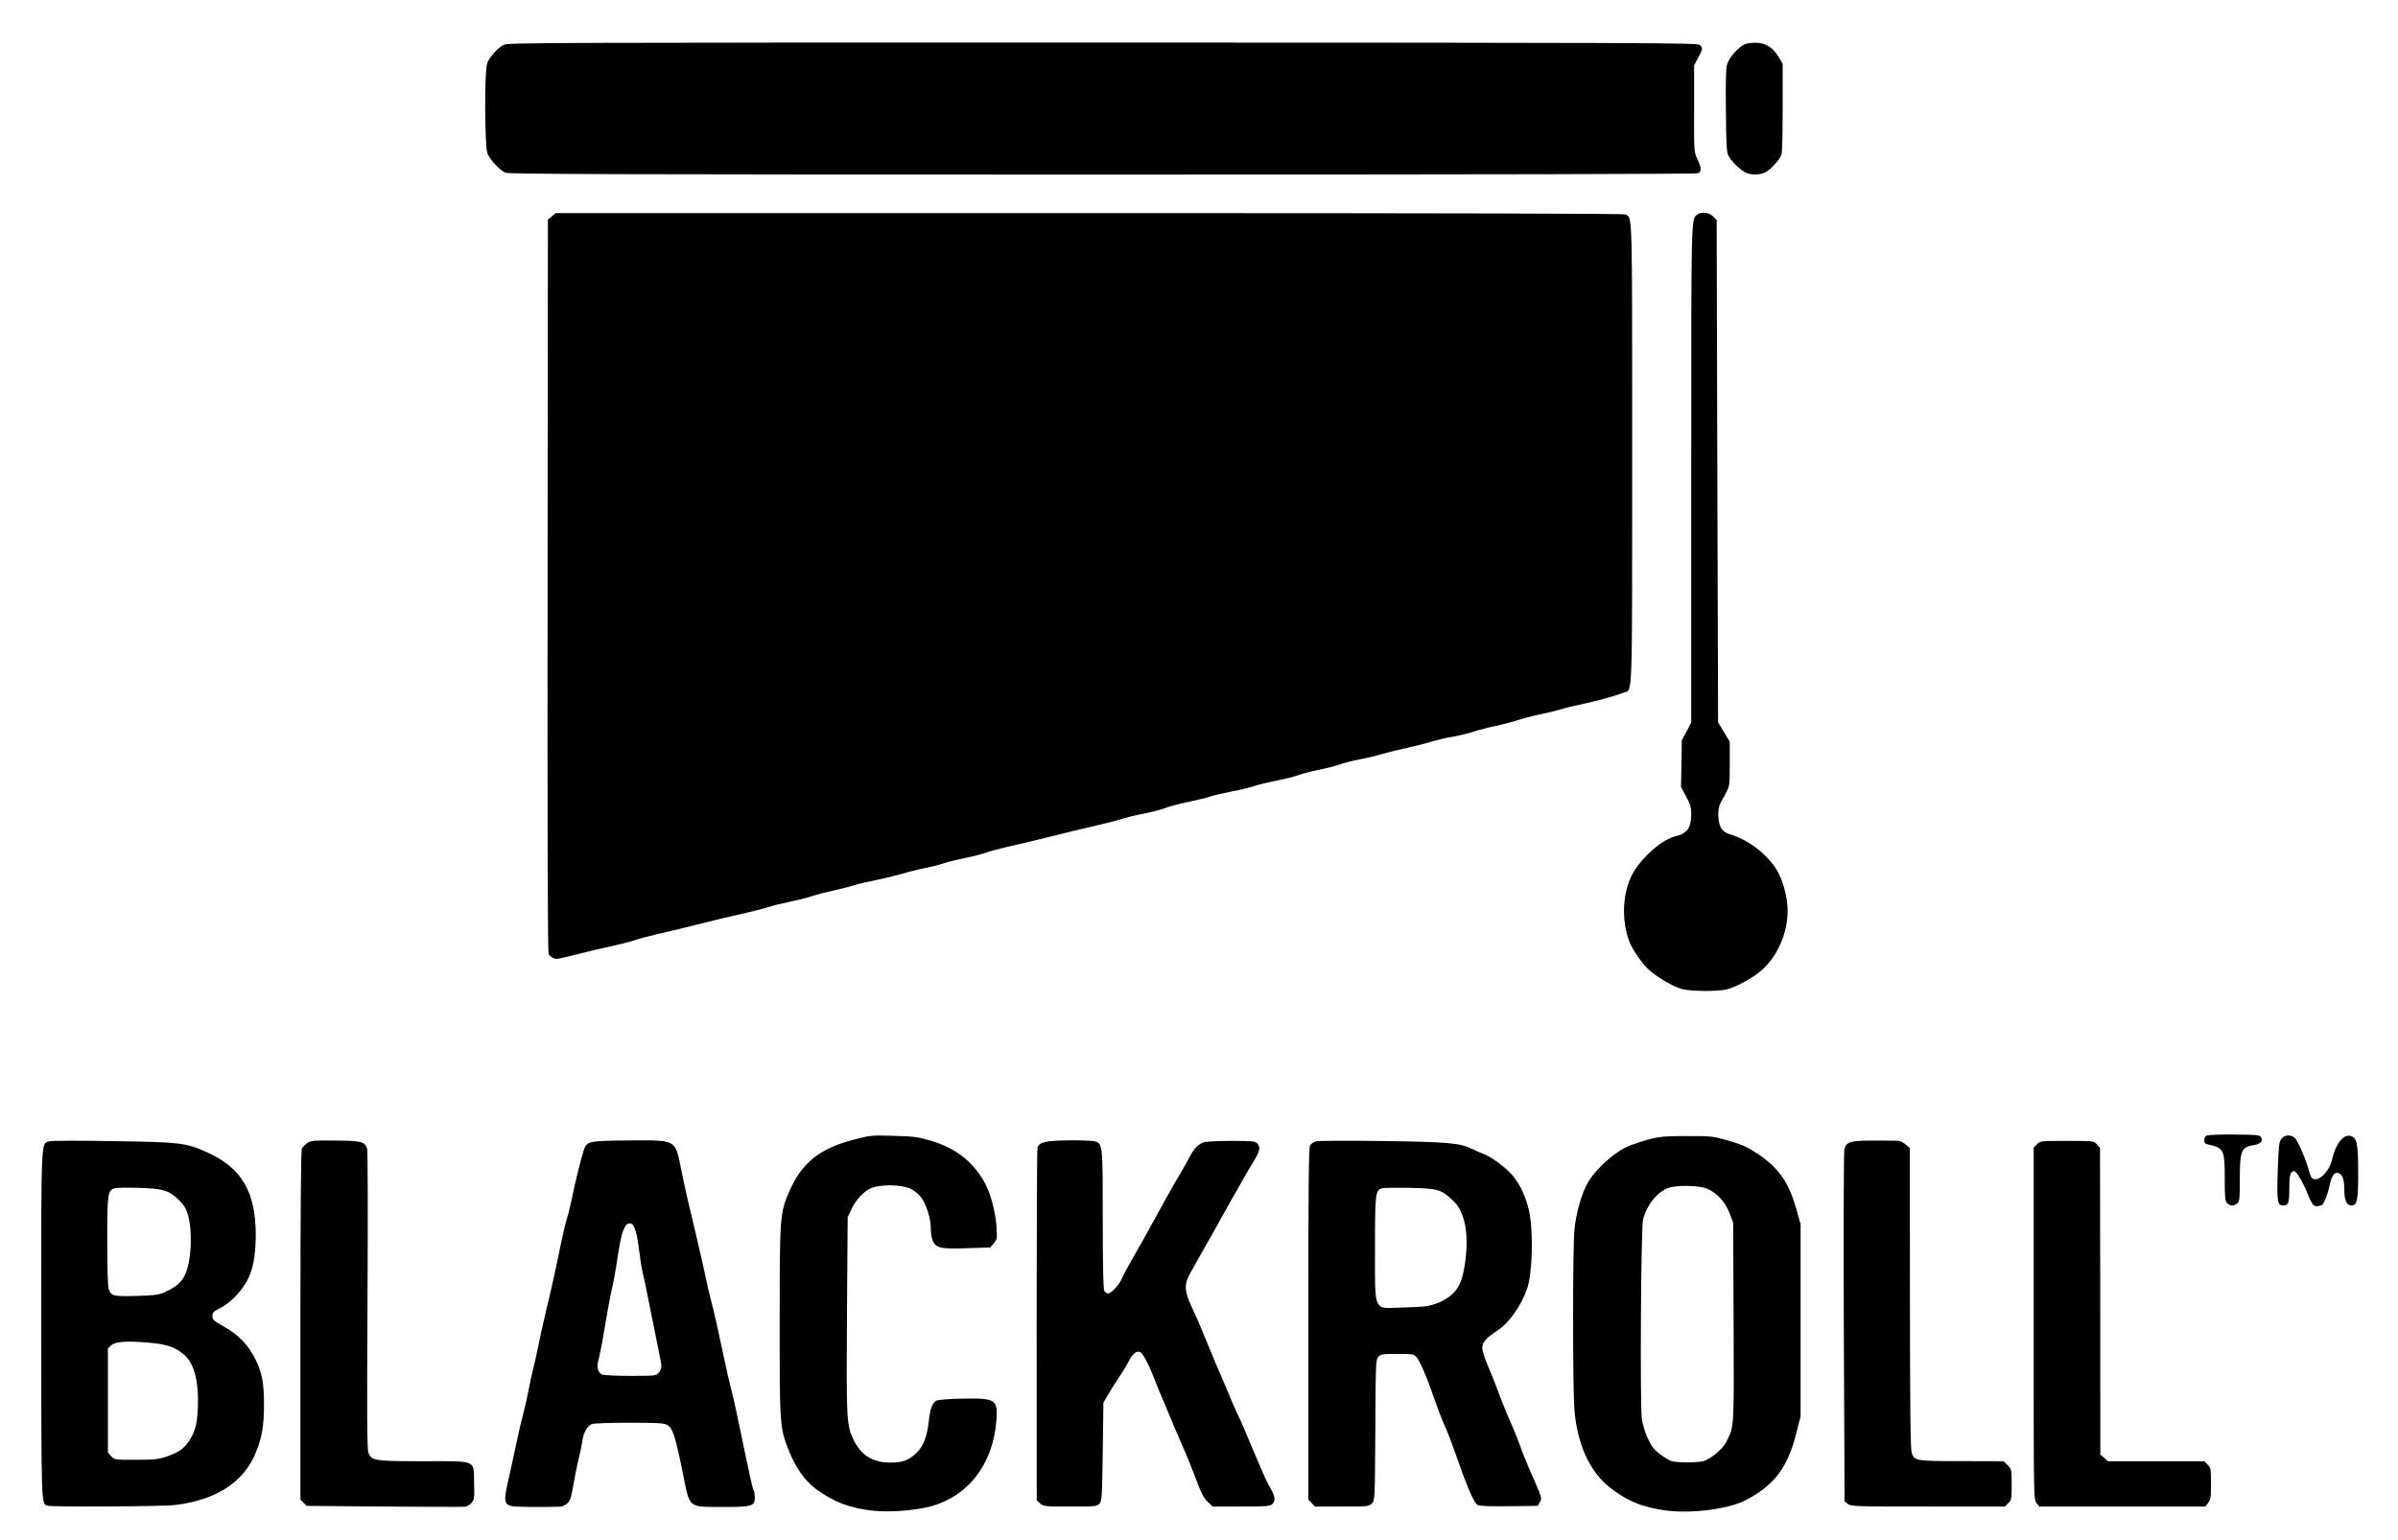
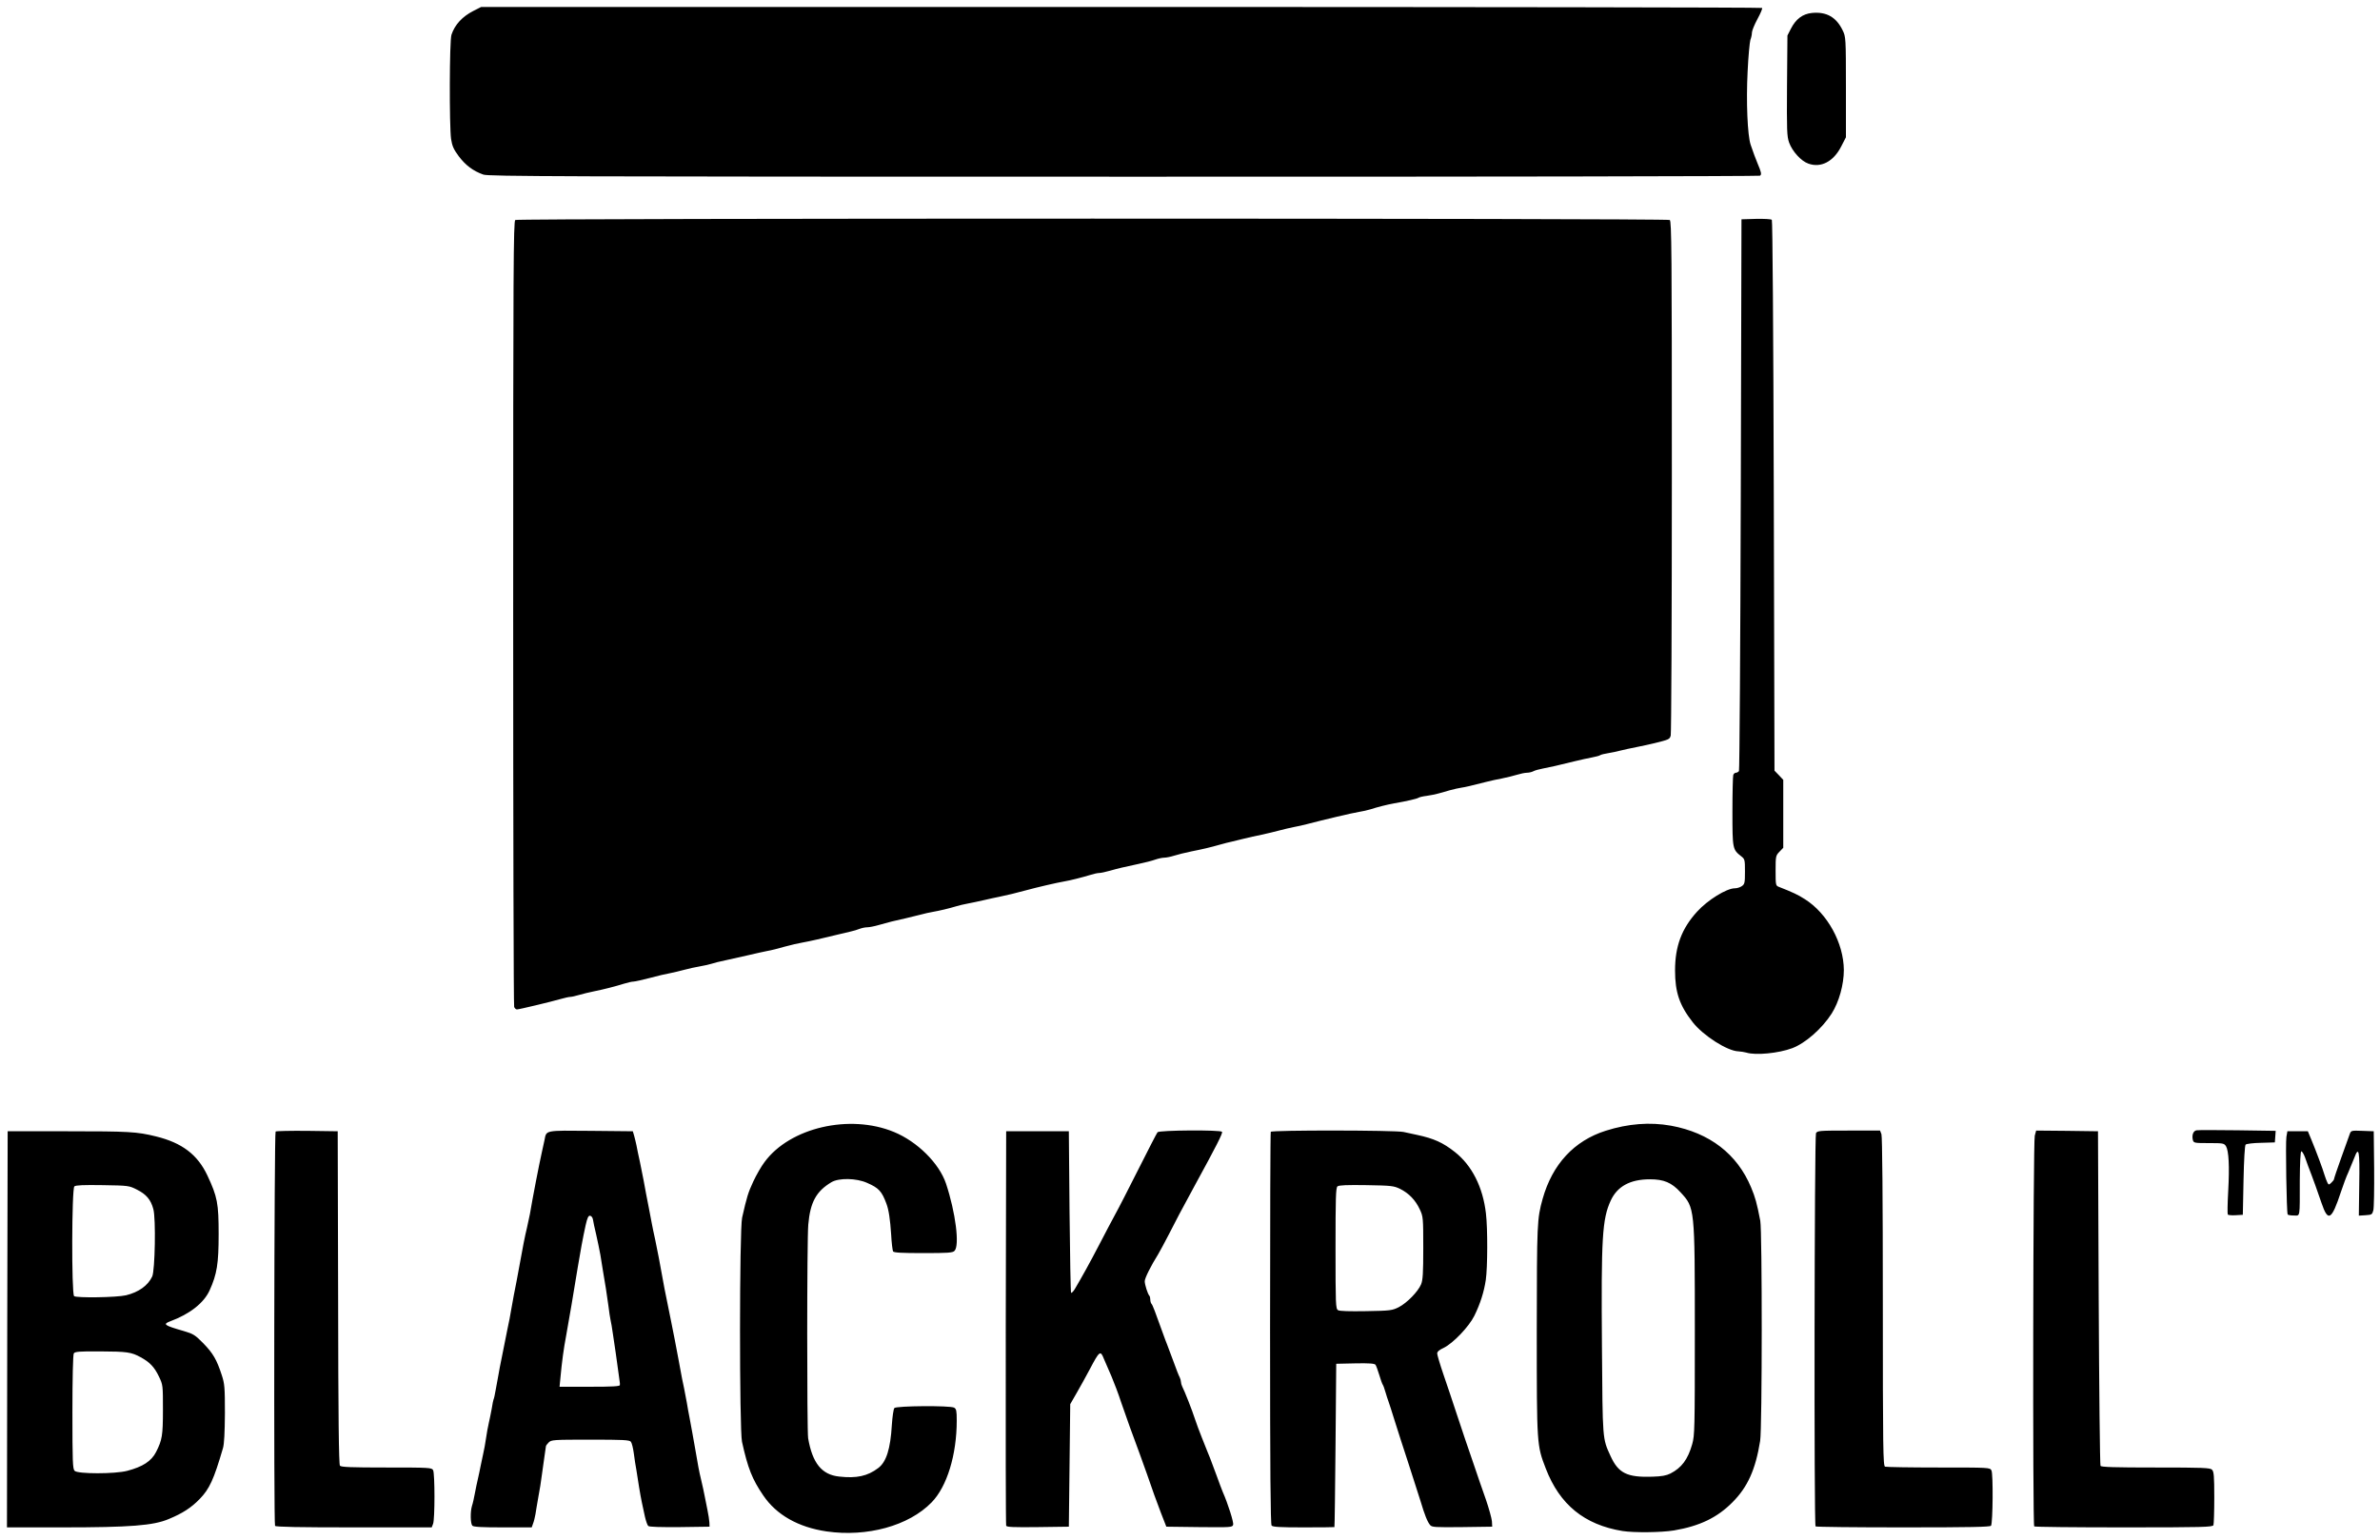
- <svg xmlns="http://www.w3.org/2000/svg" viewBox="0 0 218 140" role="img" aria-label="Blackroll">
-   <path fill="currentColor" fill-rule="evenodd" d="M79.38 137.38C77.25 137.15 75.76 136.58 74.16 135.39C73.17 134.66 72.32 133.44 71.71 131.91C70.89 129.85 70.87 129.58 70.88 120.14C70.88 110.59 70.90 110.33 71.75 108.35C72.88 105.76 74.49 104.46 77.53 103.66C79.17 103.23 79.21 103.23 81.25 103.29C83.09 103.34 83.45 103.39 84.61 103.73C86.78 104.38 88.24 105.46 89.35 107.25C89.98 108.26 90.49 110.04 90.59 111.57C90.66 112.65 90.64 112.71 90.34 113.07L90.02 113.44L87.92 113.51C85.55 113.59 85.14 113.51 84.82 112.89C84.71 112.67 84.62 112.20 84.62 111.77C84.62 110.84 84.24 109.57 83.76 108.91C83.55 108.62 83.14 108.28 82.79 108.11C81.96 107.70 79.98 107.68 79.12 108.08C78.46 108.38 77.76 109.17 77.35 110.07L77.06 110.69L77.00 119.06C76.93 128.87 76.96 129.55 77.52 130.77C78.22 132.30 79.27 132.99 80.91 133.00C82.09 133.00 82.62 132.80 83.35 132.09C83.96 131.49 84.29 130.61 84.44 129.19C84.55 128.13 84.76 127.57 85.12 127.38C85.29 127.29 86.22 127.21 87.48 127.19C90.48 127.13 90.71 127.27 90.59 129.05C90.30 133.30 87.82 136.36 84.06 137.11C82.57 137.41 80.66 137.52 79.38 137.38ZM151.54 137.37C149.34 137.09 147.90 136.50 146.27 135.20C144.47 133.76 143.34 131.21 143.12 128.06C142.97 125.82 142.97 113.49 143.13 111.83C143.28 110.26 143.83 108.37 144.41 107.44C145.30 106.03 147.07 104.53 148.39 104.09C150.54 103.36 150.84 103.32 153.31 103.31C155.63 103.31 155.72 103.32 157.14 103.73C158.33 104.07 158.80 104.28 159.72 104.88C161.65 106.15 162.58 107.44 163.27 109.85L163.69 111.31L163.69 120.06L163.69 128.81L163.27 130.44C162.50 133.47 161.26 135.10 158.69 136.43C157.16 137.22 153.82 137.66 151.54 137.37ZM34.91 137.00L27.88 136.94L27.60 136.65L27.31 136.37L27.31 120.54C27.31 110.23 27.36 104.62 27.44 104.46C27.51 104.32 27.72 104.10 27.91 103.96C28.23 103.72 28.42 103.70 30.45 103.72C32.81 103.73 33.14 103.81 33.37 104.43C33.44 104.60 33.45 110.45 33.41 118.23C33.35 129.25 33.37 131.81 33.50 132.13C33.80 132.84 34.05 132.88 38.48 132.88C43.43 132.88 43.04 132.71 43.10 134.83C43.14 136.18 43.12 136.35 42.89 136.64C42.75 136.82 42.47 136.99 42.28 137.02C42.09 137.04 38.77 137.03 34.91 137.00ZM46.50 136.96C45.84 136.79 45.79 136.46 46.17 134.78C46.35 133.97 46.70 132.41 46.93 131.31C47.16 130.21 47.47 128.89 47.61 128.38C47.75 127.86 47.95 126.97 48.05 126.41C48.16 125.84 48.35 124.94 48.49 124.41C48.62 123.87 48.82 122.96 48.94 122.38C49.05 121.79 49.33 120.53 49.56 119.56C50.14 117.14 50.59 115.12 51.00 113.06C51.20 112.10 51.44 111.08 51.54 110.80C51.64 110.52 51.84 109.70 51.99 108.99C52.24 107.71 52.74 105.66 53.04 104.70C53.33 103.76 53.39 103.74 57.20 103.71C61.55 103.68 61.37 103.58 61.94 106.41C62.24 107.91 62.57 109.37 63.44 113.00C63.68 114.00 63.99 115.38 64.13 116.06C64.27 116.75 64.49 117.71 64.62 118.19C64.88 119.10 65.26 120.82 65.89 123.81C66.09 124.78 66.34 125.86 66.45 126.23C66.55 126.60 66.83 127.81 67.06 128.92C68.21 134.47 68.40 135.31 68.51 135.51C68.57 135.63 68.62 135.93 68.62 136.18C68.62 136.97 68.34 137.05 65.67 137.04C62.55 137.03 62.72 137.17 62.12 134.19C61.38 130.51 61.16 129.84 60.62 129.56C60.33 129.41 59.64 129.38 57.20 129.38C55.52 129.38 54.00 129.43 53.82 129.50C53.39 129.66 53.04 130.28 52.94 131.05C52.89 131.40 52.74 132.14 52.60 132.69C52.46 133.24 52.25 134.31 52.12 135.06C51.92 136.22 51.83 136.48 51.56 136.72C51.38 136.87 51.11 137.00 50.96 137.01C49.13 137.07 46.80 137.04 46.50 136.96ZM4.28 136.92C3.75 136.70 3.76 136.97 3.75 120.45C3.75 103.30 3.72 104.03 4.46 103.79C4.67 103.73 7.03 103.71 10.25 103.77C16.37 103.86 16.86 103.92 18.72 104.74C21.94 106.15 23.25 108.34 23.25 112.31C23.25 114.25 22.97 115.64 22.37 116.63C21.76 117.65 20.88 118.51 20.00 118.96C19.40 119.27 19.31 119.36 19.31 119.68C19.31 120.01 19.42 120.11 20.38 120.65C21.73 121.41 22.62 122.36 23.26 123.69C23.83 124.87 24.00 125.79 24.00 127.73C24.00 129.59 23.82 130.70 23.29 132.01C22.20 134.76 19.70 136.40 15.94 136.86C14.82 137.00 4.60 137.05 4.28 136.92ZM94.57 136.72L94.25 136.44L94.24 120.50C94.24 111.73 94.27 104.46 94.32 104.34C94.51 103.85 95.06 103.73 97.18 103.70C98.28 103.69 99.34 103.73 99.54 103.79C100.25 104.02 100.25 104.03 100.25 110.88C100.25 114.96 100.30 117.23 100.38 117.38C100.45 117.52 100.61 117.62 100.74 117.62C101.03 117.62 101.76 116.82 102.00 116.25C102.09 116.01 102.48 115.28 102.86 114.62C103.72 113.13 104.39 111.94 105.68 109.56C106.25 108.53 106.96 107.27 107.28 106.75C107.59 106.23 107.99 105.53 108.16 105.19C108.52 104.48 108.90 104.08 109.41 103.88C109.61 103.81 110.70 103.75 111.93 103.75C113.86 103.75 114.11 103.77 114.29 103.98C114.61 104.33 114.54 104.67 113.98 105.59C113.69 106.06 113.22 106.86 112.93 107.38C112.65 107.89 112.20 108.68 111.94 109.12C111.68 109.57 111.29 110.28 111.06 110.69C110.84 111.10 110.42 111.86 110.12 112.38C109.83 112.89 109.35 113.73 109.06 114.25C108.77 114.77 108.39 115.44 108.22 115.75C107.62 116.80 107.66 117.41 108.38 118.95C108.74 119.70 109.19 120.74 109.75 122.12C110.29 123.46 110.66 124.32 111.09 125.31C111.33 125.86 111.66 126.65 111.83 127.06C111.99 127.47 112.27 128.09 112.43 128.44C112.60 128.78 112.91 129.46 113.11 129.94C113.45 130.77 114.33 132.82 114.92 134.19C115.07 134.53 115.34 135.08 115.53 135.40C115.93 136.08 115.97 136.50 115.65 136.79C115.45 136.97 115.06 137.00 112.83 137.00L110.25 137.00L109.81 136.59C109.51 136.32 109.25 135.87 109.01 135.25C108.40 133.63 107.88 132.34 107.50 131.50C107.30 131.05 107.00 130.35 106.83 129.94C106.66 129.53 106.26 128.57 105.94 127.81C105.61 127.06 105.22 126.10 105.06 125.69C104.43 124.05 103.89 123.02 103.62 122.94C103.28 122.83 102.94 123.13 102.56 123.89C102.40 124.20 102.02 124.82 101.72 125.26C101.42 125.70 100.98 126.40 100.74 126.81L100.31 127.56L100.25 132.02C100.19 136.18 100.17 136.49 99.95 136.74C99.72 136.99 99.59 137.00 97.30 137.00C94.98 137.00 94.88 136.99 94.57 136.72ZM119.24 136.68L118.94 136.36L118.94 120.40C118.94 107.78 118.97 104.38 119.10 104.16C119.18 104.01 119.44 103.84 119.66 103.79C119.88 103.73 122.59 103.72 125.69 103.76C131.68 103.84 132.77 103.94 133.92 104.52C134.19 104.66 134.63 104.85 134.90 104.95C135.55 105.17 136.95 106.22 137.52 106.91C138.21 107.73 138.75 108.93 139.02 110.18C139.41 112.05 139.31 115.85 138.82 117.22C138.27 118.78 137.16 120.34 136.11 121.01C135.13 121.64 134.75 122.08 134.75 122.57C134.75 122.80 134.97 123.51 135.24 124.15C135.52 124.79 135.90 125.76 136.11 126.31C136.54 127.49 137.00 128.62 137.51 129.76C137.71 130.22 138.01 130.97 138.18 131.45C138.34 131.92 138.69 132.79 138.94 133.38C140.24 136.36 140.20 136.23 139.99 136.60L139.80 136.94L137.21 136.97C135.49 136.99 134.53 136.96 134.36 136.87C133.97 136.66 133.41 135.34 132.05 131.45C131.81 130.78 131.53 130.06 131.43 129.86C131.23 129.47 130.68 128.05 130.12 126.44C129.61 124.97 129.05 123.73 128.77 123.41C128.54 123.14 128.42 123.12 127.03 123.12C125.67 123.12 125.52 123.15 125.30 123.39C125.07 123.64 125.06 123.96 125.03 130.04C124.99 136.38 124.99 136.43 124.72 136.71C124.46 136.99 124.40 137.00 122.00 137.00L119.54 137.00L119.24 136.68ZM167.98 136.76L167.69 136.52L167.62 120.67C167.59 111.95 167.61 104.66 167.67 104.48C167.87 103.82 168.22 103.72 170.36 103.72C171.44 103.72 172.43 103.73 172.58 103.74C172.73 103.74 173.03 103.90 173.24 104.07L173.62 104.40L173.63 118.04C173.64 128.27 173.68 131.80 173.79 132.12C174.04 132.85 174.16 132.87 178.35 132.87L182.14 132.88L182.51 133.24C182.87 133.60 182.88 133.63 182.88 135.00C182.88 136.31 182.86 136.40 182.57 136.69L182.26 137.00L175.27 137.00C168.57 137.00 168.27 136.99 167.98 136.76ZM185.13 136.67C184.88 136.34 184.88 136.34 184.88 120.35L184.88 104.36L185.18 104.06C185.49 103.75 185.51 103.75 187.91 103.75C190.33 103.75 190.33 103.75 190.62 104.06L190.91 104.37L190.93 118.32L190.94 132.27L191.29 132.57L191.64 132.88L196.01 132.88L200.39 132.88L200.69 133.18C200.98 133.47 201.00 133.57 201.00 134.91C201.00 136.17 200.97 136.38 200.74 136.67L200.48 137.00L192.94 137.00L185.39 137.00L185.13 136.67ZM154.89 132.86C155.60 132.62 156.62 131.76 156.93 131.13C157.66 129.67 157.64 130.09 157.60 120.24L157.56 111.19L157.23 110.31C156.78 109.15 155.84 108.23 154.85 107.99C154.05 107.80 152.50 107.79 151.80 107.99C150.77 108.27 149.75 109.48 149.37 110.88C149.18 111.58 149.08 127.74 149.26 129.04C149.33 129.53 149.56 130.28 149.80 130.81C150.14 131.55 150.35 131.81 150.91 132.24C151.30 132.53 151.77 132.81 151.96 132.87C152.49 133.03 154.40 133.02 154.89 132.86ZM15.04 132.49C16.28 132.07 16.71 131.77 17.25 130.94C17.81 130.08 17.99 129.20 18.00 127.38C18.00 125.30 17.57 123.90 16.71 123.17C15.91 122.50 15.19 122.25 13.66 122.11C11.57 121.92 10.45 121.99 10.09 122.35L9.81 122.63L9.81 127.37L9.81 132.10L10.12 132.43C10.42 132.75 10.44 132.75 12.34 132.75C13.95 132.75 14.38 132.71 15.04 132.49ZM59.87 124.85C60.01 124.70 60.12 124.45 60.12 124.30C60.12 124.00 60.10 123.86 59.51 121.00C59.30 120.00 59.02 118.57 58.87 117.81C58.73 117.06 58.53 116.13 58.43 115.75C58.34 115.37 58.18 114.38 58.08 113.54C57.88 111.92 57.64 111.25 57.26 111.25C56.76 111.25 56.48 112.04 56.13 114.44C55.99 115.40 55.76 116.67 55.62 117.25C55.48 117.83 55.20 119.35 54.99 120.62C54.79 121.88 54.53 123.21 54.43 123.57C54.22 124.28 54.32 124.76 54.71 124.99C54.85 125.06 55.88 125.12 57.28 125.12C59.52 125.12 59.63 125.11 59.87 124.85ZM129.34 118.82C130.27 118.77 131.50 118.24 132.09 117.62C132.74 116.96 132.99 116.28 133.21 114.67C133.55 112.07 133.15 110.14 132.06 109.14C131.00 108.16 130.71 108.08 128.21 108.02C126.99 108.00 125.85 108.01 125.68 108.05C125.03 108.22 125.00 108.46 125.00 113.54C125.00 119.39 124.83 118.99 127.31 118.91C128.00 118.89 128.91 118.85 129.34 118.82ZM14.94 117.52C15.99 117.05 16.48 116.64 16.81 115.95C17.41 114.71 17.53 111.93 17.06 110.38C16.91 109.88 16.69 109.54 16.28 109.14C15.34 108.24 14.86 108.09 12.66 108.02C11.62 107.99 10.62 108.01 10.45 108.05C9.79 108.21 9.75 108.51 9.75 112.86C9.75 115.33 9.80 116.99 9.88 117.21C10.12 117.86 10.27 117.90 12.38 117.85C14.04 117.80 14.40 117.76 14.94 117.52ZM210.33 109.59C210.21 109.51 209.99 109.10 209.84 108.69C209.48 107.73 208.77 106.50 208.58 106.50C208.22 106.50 208.12 106.82 208.12 108.06C208.12 109.41 208.04 109.62 207.53 109.62C207.04 109.62 206.97 109.18 207.07 106.40C207.15 104.17 207.19 103.83 207.40 103.56C207.69 103.19 208.23 103.15 208.61 103.47C208.87 103.69 209.61 105.38 209.88 106.39C209.96 106.69 210.08 107.01 210.15 107.09C210.60 107.64 211.74 106.63 212.00 105.47C212.32 104.03 213.02 103.13 213.68 103.30C214.27 103.45 214.38 103.96 214.38 106.66C214.38 109.22 214.29 109.62 213.75 109.62C213.34 109.62 213.12 109.14 213.12 108.23C213.12 107.28 212.96 106.79 212.58 106.67C212.21 106.56 211.94 106.96 211.76 107.89C211.59 108.71 211.20 109.62 211.01 109.62C210.95 109.62 210.82 109.65 210.73 109.69C210.63 109.73 210.46 109.68 210.33 109.59ZM202.46 109.40C202.28 109.20 202.25 108.86 202.25 107.20C202.25 104.54 202.18 104.39 200.72 104.07C200.46 104.01 200.38 103.92 200.38 103.69C200.38 103.52 200.47 103.33 200.59 103.27C200.71 103.20 201.85 103.16 203.11 103.17C205.15 103.19 205.43 103.21 205.55 103.41C205.76 103.74 205.49 104.05 204.92 104.13C203.75 104.30 203.62 104.61 203.62 107.25C203.62 108.99 203.60 109.23 203.40 109.42C203.10 109.69 202.71 109.68 202.46 109.40ZM152.94 89.95C152.20 89.77 150.74 88.93 149.92 88.21C149.34 87.70 148.44 86.41 148.15 85.69C147.35 83.66 147.50 81.00 148.50 79.31C149.38 77.84 151.15 76.32 152.31 76.05C153.38 75.80 153.75 75.28 153.75 74.02C153.75 73.41 153.67 73.14 153.28 72.43L152.82 71.56L152.86 69.44L152.89 67.32L153.32 66.52L153.75 65.71L153.75 43.10C153.75 19.23 153.73 19.98 154.29 19.52C154.64 19.23 155.37 19.31 155.73 19.68L156.06 20.01L156.12 42.85L156.19 65.69L156.72 66.57L157.25 67.45L157.25 69.46C157.25 71.39 157.24 71.48 156.92 72.08C156.74 72.41 156.50 72.86 156.39 73.06C156.12 73.59 156.15 74.74 156.45 75.27C156.65 75.61 156.85 75.74 157.51 75.95C159.09 76.47 160.75 77.79 161.56 79.17C162.10 80.10 162.51 81.65 162.51 82.81C162.52 84.88 161.56 87.03 160.07 88.30C159.22 89.01 157.71 89.82 156.90 89.99C156.04 90.17 153.74 90.15 152.94 89.95ZM50.29 87.12C50.14 87.06 49.96 86.90 49.88 86.76C49.79 86.59 49.76 76.71 49.78 53.25L49.81 19.98L50.16 19.68L50.51 19.38L99.02 19.38C132.04 19.38 147.59 19.42 147.76 19.50C148.41 19.85 148.38 18.72 148.38 41.25C148.38 64.07 148.42 62.68 147.66 62.97C146.89 63.27 145.12 63.76 143.96 64.00C143.29 64.14 142.36 64.36 141.90 64.50C141.44 64.64 140.53 64.86 139.88 64.99C139.22 65.13 138.35 65.36 137.94 65.50C137.53 65.64 136.65 65.87 136.00 66.01C135.35 66.14 134.39 66.39 133.88 66.56C133.36 66.72 132.52 66.92 132.00 67.01C131.48 67.09 130.64 67.29 130.12 67.45C129.60 67.61 128.62 67.86 127.95 68.00C127.28 68.14 126.27 68.39 125.71 68.55C125.15 68.72 124.21 68.95 123.62 69.05C123.04 69.16 122.23 69.36 121.83 69.51C121.42 69.65 120.52 69.88 119.83 70.02C119.13 70.16 118.31 70.38 118.00 70.50C117.69 70.62 116.82 70.84 116.06 70.98C115.31 71.13 114.38 71.35 114.00 71.49C113.62 71.62 112.68 71.85 111.91 71.99C111.14 72.14 110.28 72.34 110.00 72.44C109.72 72.54 108.82 72.76 108.01 72.93C107.19 73.10 106.24 73.35 105.90 73.49C105.56 73.63 104.69 73.85 103.98 73.99C103.27 74.12 102.32 74.36 101.88 74.50C101.43 74.64 100.47 74.89 99.75 75.05C98.51 75.33 97.34 75.62 94.44 76.34C93.75 76.51 92.48 76.81 91.62 77.00C90.77 77.20 89.87 77.44 89.62 77.54C89.38 77.64 88.58 77.85 87.84 78.00C87.09 78.15 86.18 78.37 85.82 78.50C85.45 78.63 84.68 78.82 84.10 78.94C83.53 79.05 82.59 79.28 82.01 79.46C81.42 79.63 80.38 79.88 79.69 80.02C79.00 80.15 78.07 80.37 77.62 80.51C77.18 80.65 76.31 80.87 75.69 81.00C75.07 81.13 74.24 81.35 73.85 81.48C73.46 81.62 72.54 81.85 71.81 82.00C71.07 82.15 70.24 82.36 69.95 82.46C69.67 82.56 68.73 82.80 67.88 83.00C66.40 83.33 65.23 83.61 62.31 84.34C61.62 84.51 60.47 84.79 59.75 84.95C59.03 85.12 58.10 85.36 57.69 85.50C57.27 85.64 56.32 85.89 55.56 86.05C54.81 86.21 53.48 86.52 52.62 86.74C50.60 87.25 50.61 87.25 50.29 87.12ZM45.94 15.70C45.43 15.47 44.55 14.54 44.32 13.97C44.05 13.33 44.03 6.33 44.30 5.71C44.55 5.13 45.30 4.31 45.81 4.07C46.22 3.88 50.06 3.87 100.27 3.87C150.10 3.88 154.32 3.90 154.52 4.08C154.82 4.36 154.81 4.45 154.38 5.25L154.01 5.94L154.01 9.88C154.00 13.81 154.00 13.81 154.31 14.48C154.69 15.29 154.70 15.57 154.38 15.75C154.22 15.83 137.16 15.87 100.23 15.87C55.28 15.87 46.25 15.84 45.94 15.70ZM158.73 15.71C158.27 15.51 157.42 14.70 157.16 14.21C156.96 13.86 156.93 13.36 156.90 10.11C156.87 7.60 156.90 6.24 157.00 5.88C157.18 5.21 158.11 4.19 158.71 3.99C158.96 3.91 159.45 3.87 159.82 3.90C160.63 3.97 161.22 4.38 161.72 5.22L162.06 5.81L162.06 9.75C162.06 11.92 162.02 13.85 161.96 14.04C161.83 14.51 160.91 15.49 160.41 15.71C159.92 15.91 159.18 15.92 158.73 15.71Z" />
+ <svg xmlns="http://www.w3.org/2000/svg" viewBox="0 0 1709 1106" role="img" aria-label="Blackroll">
+   <g fill="currentColor" fill-rule="evenodd">
+     <path d="M593.5 1099.9C573.2 1096.9 557.5 1088.0 548.1 1074.1C540.1 1062.4 537.0 1054.5 532.8 1035.5C530.9 1026.6 530.9 883.1 532.9 874.5C536.3 859.5 537.2 856.6 540.9 848.6C543.1 843.9 546.7 837.6 549.0 834.6C567.2 809.8 610.2 799.9 641.9 813.0C658.7 819.9 674.4 835.5 679.3 850.1C686.2 870.9 689.2 894.6 685.4 898.4C684.1 899.8 680.6 900.0 663.0 900.0C647.4 900.0 641.9 899.7 641.3 898.8C640.9 898.1 640.2 892.5 639.9 886.5C639.2 876.0 638.2 868.9 636.5 864.5C633.2 855.6 631.0 853.2 622.7 849.6C615.0 846.1 602.3 845.9 597.0 849.1C586.1 855.6 581.8 863.5 580.4 879.5C579.4 890.3 579.4 1027.3 580.3 1033.0C583.4 1050.9 590.1 1059.2 602.6 1060.5C615.0 1061.9 623.0 1060.2 630.6 1054.4C636.4 1050.1 639.4 1040.7 640.4 1023.5C640.8 1017.5 641.6 1012.0 642.2 1011.3C643.5 1009.7 682.1 1009.4 685.1 1011.0C686.7 1011.9 687.0 1013.2 687.0 1020.3C687.0 1044.9 680.0 1067.7 669.0 1079.0C652.6 1095.9 622.6 1104.1 593.5 1099.9ZM1165.0 1099.6C1137.7 1095.1 1120.0 1080.7 1110.0 1054.8C1103.5 1037.9 1103.5 1038.3 1103.5 955.5C1103.6 878.1 1103.7 875.6 1107.7 861.1C1114.7 836.2 1130.3 819.3 1153.1 812.1C1169.2 807.0 1184.8 805.8 1199.9 808.5C1227.6 813.6 1247.4 828.8 1257.4 852.8C1260.4 860.0 1261.5 863.9 1264.0 876.8C1265.4 884.2 1265.4 1026.1 1263.9 1034.9C1260.6 1055.5 1254.9 1068.1 1244.0 1079.0C1233.1 1090.0 1220.4 1096.1 1202.0 1099.2C1193.0 1100.7 1173.1 1100.9 1165.0 1099.6ZM5.2 954.8L5.5 812.5L48.0 812.5C92.6 812.5 98.2 812.8 112.0 816.2C130.7 820.8 141.8 829.2 148.9 844.2C156.1 859.6 157.0 864.2 157.0 886.4C157.0 907.6 155.8 915.1 150.5 926.8C146.4 935.8 136.3 943.8 122.2 949.0C116.7 951.1 117.8 951.9 132.0 956.0C138.8 958.0 140.1 958.8 146.0 964.8C153.0 972.0 155.6 976.5 159.2 987.5C161.3 993.9 161.5 996.3 161.5 1015.1C161.4 1028.9 161.0 1037.1 160.1 1040.1C153.5 1062.7 150.4 1069.4 143.4 1076.6C137.3 1082.9 131.1 1086.9 121.2 1091.0C110.1 1095.7 93.7 1097.0 44.7 1097.0L5.0 1097.0L5.2 954.8ZM197.5 1095.9C196.5 1094.4 196.9 813.7 197.9 812.7C198.3 812.3 208.5 812.1 220.6 812.2L242.5 812.5L242.8 931.9C242.9 1018.1 243.3 1051.7 244.1 1052.7C245.0 1053.7 251.7 1054.0 277.6 1054.0C308.5 1054.0 310.0 1054.1 311.0 1055.9C312.3 1058.4 312.3 1091.0 311.0 1094.4L310.0 1097.0L254.1 1097.0C215.3 1097.0 197.9 1096.7 197.5 1095.9ZM339.2 1095.8C337.8 1094.4 337.6 1085.9 338.9 1081.6C339.5 1079.9 340.4 1075.8 341.0 1072.5C341.6 1069.2 342.6 1064.5 343.2 1062.0C343.8 1059.5 344.6 1055.5 345.1 1053.0C345.6 1050.5 346.5 1046.5 347.0 1044.0C347.6 1041.5 348.5 1036.6 349.0 1033.0C349.5 1029.4 350.4 1024.5 351.0 1022.0C351.6 1019.5 352.5 1014.9 353.1 1011.7C353.6 1008.4 354.2 1005.5 354.4 1005.1C354.7 1004.7 355.4 1001.5 356.0 997.9C356.7 994.4 357.6 989.5 358.0 987.0C358.4 984.5 359.3 979.8 360.0 976.5C360.6 973.2 361.5 968.7 362.0 966.5C362.4 964.3 363.5 958.9 364.4 954.5C365.4 950.1 366.6 943.8 367.1 940.5C367.7 937.2 368.6 932.5 369.0 930.0C370.1 924.8 371.8 915.6 373.0 909.0C375.2 896.6 377.0 887.4 378.4 881.8C379.2 878.3 380.1 873.9 380.5 872.0C382.4 860.6 387.1 836.4 389.1 827.5C389.7 824.8 390.5 820.8 391.0 818.8C392.4 811.6 390.9 811.9 424.3 812.2L454.4 812.5L455.3 815.5C455.8 817.1 456.5 820.3 457.0 822.5C457.4 824.7 458.5 830.1 459.5 834.5C460.4 838.9 461.6 845.0 462.2 848.0C463.3 854.0 464.3 859.6 466.0 868.0C466.6 871.0 467.5 875.8 468.0 878.5C468.5 881.2 469.6 886.6 470.5 890.5C471.3 894.4 472.5 900.2 473.1 903.5C475.9 919.4 478.2 931.3 481.9 949.0C484.0 959.5 485.1 965.0 487.1 975.8C489.7 989.8 490.2 992.8 491.2 997.0C491.7 999.5 492.6 1004.2 493.2 1007.5C493.7 1010.8 494.6 1015.5 495.1 1018.0C496.4 1025.1 497.9 1033.0 499.0 1039.5C501.4 1053.4 501.8 1055.9 503.5 1063.0C504.5 1067.1 505.6 1072.3 506.0 1074.5C506.5 1076.7 507.4 1081.2 508.0 1084.5C508.7 1087.8 509.3 1091.8 509.4 1093.5L509.5 1096.5L488.1 1096.8C474.8 1096.9 466.3 1096.7 465.5 1096.0C464.9 1095.5 463.8 1092.4 463.1 1089.3C462.4 1086.1 461.4 1081.5 460.9 1079.1C460.4 1076.8 459.5 1071.8 458.9 1068.1C458.4 1064.5 457.5 1059.0 457.0 1056.0C456.4 1053.0 455.6 1047.5 455.1 1043.7C454.6 1040.0 453.7 1036.3 453.0 1035.5C452.0 1034.2 447.4 1034.0 423.9 1034.0C397.3 1034.0 395.9 1034.1 394.0 1036.0C392.9 1037.1 392.0 1038.3 392.0 1038.8C391.9 1039.2 391.5 1042.7 390.9 1046.5C390.3 1050.3 389.5 1056.4 389.0 1060.0C388.6 1063.6 387.5 1070.3 386.6 1075.0C385.8 1079.7 384.8 1085.3 384.5 1087.5C384.1 1089.7 383.4 1092.7 382.8 1094.2L381.8 1097.0L361.1 1097.0C346.3 1097.0 340.1 1096.7 339.2 1095.8ZM722.5 1095.8C722.2 1095.1 722.1 1031.0 722.2 953.5L722.5 812.5L745.0 812.5L767.5 812.5L768.0 870.2C768.3 901.9 768.8 928.1 769.1 928.5C769.5 928.8 770.7 927.6 771.8 925.8C776.8 917.3 782.4 907.3 789.3 894.0C793.4 886.0 798.7 876.1 800.9 872.0C803.2 867.9 810.7 853.2 817.6 839.5C824.5 825.8 830.6 813.9 831.2 813.2C832.5 811.7 876.5 811.4 877.5 812.9C878.1 813.9 873.7 822.6 857.9 851.5C847.8 870.1 844.6 876.1 839.4 886.4C836.3 892.4 832.8 898.9 831.6 900.9C826.4 909.2 822.0 918.0 822.0 920.2C822.0 922.7 824.2 929.5 825.3 930.6C825.7 931.0 826.0 932.3 826.0 933.5C826.0 934.6 826.4 936.0 826.9 936.5C827.7 937.4 829.5 942.1 835.0 957.5C836.2 960.8 837.5 964.4 838.0 965.5C838.4 966.6 840.5 972.0 842.5 977.5C844.5 983.0 846.5 988.3 847.1 989.2C847.6 990.2 848.0 991.7 848.0 992.5C848.0 993.3 848.4 994.8 848.9 995.8C850.5 998.8 856.2 1013.3 858.0 1019.0C859.0 1022.0 861.2 1028.1 863.0 1032.5C864.8 1036.9 866.6 1041.5 867.1 1042.8C867.6 1044.0 868.4 1046.0 868.9 1047.2C869.4 1048.5 871.5 1054.0 873.5 1059.5C875.5 1065.0 877.5 1070.4 878.0 1071.5C881.8 1080.1 886.0 1093.5 885.5 1095.1C884.9 1097.0 883.9 1097.0 861.2 1096.8L837.5 1096.5L833.6 1086.5C829.7 1076.2 828.1 1071.8 823.7 1059.0C822.3 1054.9 819.9 1048.3 818.5 1044.5C814.8 1034.8 807.2 1013.6 805.0 1007.0C803.3 1001.6 799.8 992.5 798.1 988.5C795.9 983.4 794.1 979.2 792.6 975.8C790.2 969.7 789.5 970.2 782.5 983.5C779.9 988.5 775.6 996.1 773.1 1000.5L768.5 1008.5L768.0 1052.5L767.5 1096.5L745.2 1096.8C727.9 1097.0 722.8 1096.8 722.5 1095.8ZM913.1 1095.7C912.3 1094.7 912.0 1055.8 912.0 954.1C912.0 877.0 912.2 813.4 912.5 812.9C913.4 811.6 1001.8 811.7 1007.8 813.0C1010.4 813.6 1014.8 814.5 1017.5 815.1C1029.6 817.7 1036.1 820.6 1044.7 827.4C1056.9 837.0 1064.8 852.5 1067.0 871.5C1068.3 882.3 1068.2 910.4 1066.9 919.3C1065.6 927.9 1063.0 936.2 1058.7 945.0C1054.8 952.9 1043.3 964.9 1036.6 968.1C1033.5 969.5 1032.0 970.8 1032.0 972.1C1032.0 973.1 1034.0 979.9 1036.5 987.2C1039.0 994.5 1043.3 1007.2 1046.0 1015.5C1048.7 1023.8 1051.4 1031.8 1052.0 1033.5C1052.6 1035.2 1055.3 1043.0 1058.0 1051.0C1060.7 1059.0 1064.7 1070.7 1067.0 1077.1C1069.2 1083.5 1071.1 1090.5 1071.3 1092.6L1071.5 1096.5L1049.9 1096.8C1030.3 1097.0 1028.2 1096.9 1026.9 1095.3C1025.0 1093.1 1022.9 1087.8 1020.0 1078.0C1018.7 1073.9 1014.9 1062.0 1011.5 1051.5C1008.0 1041.0 1003.6 1027.1 1001.5 1020.5C999.5 1013.9 997.4 1007.6 997.0 1006.5C996.6 1005.4 995.6 1002.5 994.9 1000.0C994.2 997.5 993.3 995.0 992.9 994.5C992.5 994.0 991.4 990.8 990.4 987.5C989.4 984.2 988.2 980.9 987.7 980.2C987.0 979.3 983.2 979.0 973.1 979.2L959.5 979.5L959.0 1038.0C958.7 1070.2 958.4 1096.6 958.2 1096.8C958.1 1096.9 948.2 1097.0 936.1 1097.0C919.0 1097.0 914.0 1096.7 913.1 1095.7ZM1303.7 1096.3C1302.5 1095.2 1302.9 816.1 1304.0 813.9C1305.0 812.1 1306.3 812.0 1327.6 812.0L1350.0 812.0L1351.0 814.6C1351.6 816.2 1352.0 860.8 1352.0 935.0C1352.0 1041.5 1352.2 1052.8 1353.6 1053.4C1354.5 1053.7 1371.8 1054.0 1392.0 1054.0C1428.4 1054.0 1428.9 1054.0 1430.0 1056.1C1431.3 1058.5 1431.0 1093.7 1429.7 1095.8C1429.1 1096.7 1415.3 1097.0 1366.6 1097.0C1332.4 1097.0 1304.0 1096.7 1303.7 1096.3ZM1460.7 1096.3C1459.5 1095.2 1459.9 819.9 1461.1 815.7L1462.1 812.0L1484.3 812.2L1506.5 812.5L1507.0 932.0C1507.3 997.7 1507.9 1052.1 1508.3 1052.8C1508.9 1053.7 1518.0 1054.0 1548.0 1054.0C1582.0 1054.0 1587.1 1054.2 1588.4 1055.6C1589.7 1056.9 1590.0 1060.1 1590.0 1075.5C1590.0 1085.6 1589.7 1094.5 1589.4 1095.4C1588.8 1096.8 1582.2 1097.0 1525.1 1097.0C1490.0 1097.0 1461.0 1096.7 1460.7 1096.3ZM1199.5 1058.3C1207.5 1054.2 1212.0 1048.2 1215.1 1037.3C1216.9 1030.9 1217.0 1026.7 1217.0 956.3C1217.0 867.1 1217.0 867.5 1206.7 856.3C1200.3 849.3 1194.7 847.0 1184.8 847.0C1170.5 847.0 1161.3 852.1 1156.6 862.3C1150.5 875.6 1149.7 888.8 1150.3 967.0C1150.8 1034.8 1150.6 1032.9 1156.5 1045.8C1162.1 1058.1 1168.4 1061.2 1186.5 1060.6C1193.2 1060.4 1196.5 1059.8 1199.5 1058.3ZM91.3 1056.4C102.4 1053.5 108.7 1049.5 112.1 1042.8C116.4 1034.3 117.0 1031.1 117.0 1012.6C117.0 994.9 117.0 994.7 114.1 988.6C110.8 981.8 107.6 978.4 101.0 974.8C94.3 971.1 91.2 970.7 71.7 970.6C56.9 970.5 53.8 970.8 53.0 972.0C52.4 972.9 52.0 990.3 52.0 1014.2C52.0 1049.8 52.2 1055.1 53.6 1056.4C55.8 1058.7 82.6 1058.7 91.3 1056.4ZM445.1 994.8C445.2 994.1 445.1 993.0 445.0 992.5C444.9 992.0 444.4 988.4 443.9 984.5C443.3 980.6 442.5 974.8 442.1 971.5C441.6 968.2 440.7 962.1 440.1 958.0C439.5 953.9 438.8 949.4 438.4 948.0C438.1 946.7 437.4 942.2 436.9 938.0C435.8 929.8 434.5 921.5 433.0 913.0C432.5 910.0 431.6 904.7 431.1 901.2C430.5 897.8 429.1 891.2 428.1 886.7C427.0 882.2 426.0 877.4 425.8 876.0C425.6 874.6 424.8 873.4 423.8 873.2C422.5 873.0 421.8 874.4 420.5 880.1C418.7 888.2 416.5 900.1 414.9 910.0C412.1 927.3 408.5 948.6 406.5 959.5C404.8 968.4 403.5 977.8 402.4 989.8L401.8 996.0L423.4 996.0C439.9 996.0 445.0 995.7 445.1 994.8ZM1004.5 938.8C1010.4 935.7 1018.2 927.7 1020.4 922.5C1021.7 919.5 1022.0 914.4 1022.0 896.3C1022.0 874.5 1021.9 873.7 1019.5 868.6C1016.4 861.9 1011.6 857.0 1005.4 853.9C1000.8 851.7 999.3 851.5 981.2 851.2C967.4 851.0 961.4 851.2 960.4 852.1C959.2 853.1 959.0 860.3 959.0 896.6C959.0 936.8 959.1 940.0 960.8 941.0C961.9 941.7 968.9 941.9 981.0 941.7C998.6 941.4 999.7 941.2 1004.5 938.8ZM90.5 930.3C99.5 928.1 106.2 923.4 109.3 916.8C111.3 912.5 112.0 875.0 110.1 868.4C108.3 861.6 105.0 857.8 98.5 854.5C92.6 851.5 92.3 851.5 73.7 851.2C60.2 851.0 54.4 851.2 53.4 852.1C51.5 853.7 51.3 928.9 53.2 930.9C54.7 932.3 83.8 931.9 90.5 930.3ZM1599.7 872.3C1599.4 871.8 1599.5 864.3 1600.0 855.5C1601.0 837.5 1600.4 826.6 1598.4 823.2C1597.0 821.1 1596.3 821.0 1586.1 821.0C1575.6 821.0 1575.2 820.9 1574.6 818.7C1573.8 815.2 1574.9 812.2 1577.3 811.8C1578.5 811.6 1591.8 811.6 1606.8 811.8L1634.1 812.2L1633.8 816.3L1633.5 820.5L1623.5 820.8C1618.0 820.9 1613.1 821.5 1612.5 822.1C1611.9 822.7 1611.3 833.2 1611.0 847.8L1610.5 872.5L1605.3 872.8C1602.5 873.0 1599.9 872.7 1599.7 872.3ZM1642.7 872.2C1641.9 870.8 1641.1 820.5 1641.8 816.5L1642.5 812.5L1649.9 812.5L1657.2 812.5L1659.7 818.5C1663.1 826.7 1668.0 839.8 1669.2 844.0C1669.8 845.9 1670.7 848.3 1671.2 849.3C1672.1 851.1 1672.3 851.1 1674.1 849.4C1675.1 848.5 1676.0 847.3 1676.0 846.8C1676.0 846.3 1678.3 839.5 1681.1 831.7C1683.9 823.9 1686.7 816.2 1687.2 814.7C1688.2 811.9 1688.3 811.9 1696.4 812.2L1704.5 812.5L1704.8 839.3C1704.9 854.0 1704.7 867.5 1704.2 869.3C1703.4 872.3 1703.1 872.5 1698.6 872.8L1693.8 873.1L1694.1 850.4C1694.5 826.2 1693.8 822.8 1690.5 831.7C1689.5 834.3 1687.6 838.9 1686.3 841.9C1684.9 844.8 1682.6 851.1 1681.0 855.9C1674.2 876.5 1671.7 877.9 1667.0 864.0C1665.2 858.5 1660.2 844.6 1657.4 837.5C1657.0 836.4 1656.0 833.5 1655.1 831.1C1654.2 828.7 1653.0 826.8 1652.5 826.9C1651.9 827.0 1651.5 834.7 1651.4 847.8C1651.4 875.4 1651.8 873.0 1647.1 873.0C1644.9 873.0 1642.9 872.7 1642.7 872.2ZM1254.0 756.0C1252.6 755.6 1250.0 755.2 1248.3 755.1C1240.4 754.9 1223.0 743.8 1215.5 734.2C1206.0 722.1 1202.8 712.7 1202.8 697.0C1202.8 679.7 1207.5 667.0 1218.6 654.8C1226.2 646.4 1239.8 638.0 1245.7 638.0C1247.3 638.0 1249.6 637.3 1250.8 636.4C1252.8 635.0 1253.0 634.0 1253.0 626.0C1253.0 617.5 1252.9 617.0 1250.3 615.0C1244.1 610.1 1244.0 609.8 1244.0 582.8C1244.0 569.3 1244.3 557.5 1244.6 556.6C1244.9 555.7 1245.8 555.0 1246.5 555.0C1247.3 555.0 1248.2 554.4 1248.7 553.8C1249.1 553.1 1249.7 463.6 1250.0 355.0L1250.5 157.5L1260.9 157.2C1266.6 157.1 1271.7 157.3 1272.3 157.9C1272.8 158.4 1273.4 236.9 1273.7 356.1L1274.2 553.5L1277.4 556.8L1280.5 560.1L1280.5 584.5L1280.5 608.9L1277.8 611.7C1275.1 614.5 1275.0 615.0 1275.0 625.3C1275.0 635.5 1275.1 636.1 1277.2 636.9C1287.4 640.9 1291.2 642.7 1296.0 645.8C1312.2 656.0 1323.9 677.3 1324.0 696.7C1324.0 707.1 1320.6 719.5 1315.3 727.9C1308.4 738.7 1296.5 749.2 1287.0 752.8C1277.2 756.5 1260.6 758.1 1254.0 756.0ZM369.2 723.2C368.8 722.3 368.5 594.9 368.5 440.2C368.5 191.3 368.7 158.8 370.0 158.0C372.0 156.7 1197.0 156.7 1199.0 158.0C1200.3 158.8 1200.5 180.4 1200.5 342.2C1200.5 443.0 1200.1 526.7 1199.7 528.2C1199.0 531.0 1198.6 531.2 1187.0 534.0C1185.1 534.5 1179.9 535.6 1175.5 536.5C1171.1 537.4 1165.7 538.5 1163.5 539.1C1161.3 539.7 1157.5 540.5 1155.0 540.9C1152.5 541.3 1149.9 541.9 1149.2 542.3C1148.6 542.8 1145.9 543.5 1143.2 544.0C1140.6 544.5 1134.9 545.7 1130.5 546.8C1118.8 549.7 1113.1 551.0 1107.8 552.0C1105.2 552.5 1102.2 553.3 1101.1 553.9C1100.0 554.5 1097.9 555.0 1096.4 555.0C1095.0 555.0 1091.7 555.7 1089.1 556.5C1086.6 557.3 1081.8 558.4 1078.5 559.1C1075.2 559.7 1070.2 560.8 1067.5 561.5C1056.1 564.4 1052.3 565.3 1049.5 565.7C1047.8 565.9 1044.0 566.8 1041.0 567.6C1038.0 568.5 1034.2 569.6 1032.5 570.0C1030.8 570.5 1027.2 571.2 1024.5 571.6C1021.8 571.9 1019.0 572.6 1018.5 573.0C1017.5 573.7 1010.2 575.4 1001.0 577.0C996.0 577.9 989.3 579.6 984.0 581.3C982.1 581.9 978.5 582.7 976.0 583.1C970.9 583.9 950.8 588.7 938.1 592.0C935.7 592.6 931.6 593.6 929.1 594.0C926.6 594.5 921.8 595.6 918.5 596.5C915.2 597.4 909.6 598.7 906.0 599.5C902.4 600.2 896.6 601.5 893.0 602.4C889.4 603.3 885.4 604.3 884.0 604.6C882.6 604.9 879.2 605.7 876.5 606.5C868.4 608.8 864.0 609.8 855.5 611.5C851.1 612.4 845.5 613.8 843.0 614.6C840.5 615.4 837.4 616.0 836.0 616.0C834.7 616.0 831.8 616.6 829.5 617.4C827.3 618.2 821.9 619.6 817.5 620.5C806.3 622.9 803.3 623.6 796.9 625.4C793.8 626.3 790.4 627.0 789.3 627.0C788.2 627.0 785.4 627.6 782.9 628.4C776.5 630.3 769.2 632.2 764.0 633.1C759.2 633.9 744.9 637.2 736.5 639.5C730.0 641.3 722.5 643.1 717.5 644.1C715.3 644.5 710.4 645.6 706.5 646.5C702.6 647.4 697.4 648.5 694.7 649.0C692.1 649.5 688.5 650.3 686.7 650.9C681.0 652.6 674.6 654.1 670.0 654.9C667.5 655.3 663.7 656.2 661.5 656.8C659.3 657.4 654.4 658.6 650.5 659.5C642.1 661.3 638.3 662.3 630.9 664.4C627.8 665.3 624.2 666.0 622.7 666.0C621.3 666.0 618.9 666.5 617.3 667.1C615.8 667.7 612.9 668.6 611.0 669.0C606.9 670.0 596.1 672.5 587.0 674.7C583.4 675.5 578.5 676.6 576.0 677.0C573.5 677.4 567.9 678.7 563.5 679.9C559.1 681.2 553.5 682.6 551.0 683.0C548.5 683.5 542.5 684.8 537.5 686.0C532.5 687.1 525.1 688.8 521.0 689.7C516.9 690.5 512.3 691.7 510.9 692.2C509.4 692.7 505.8 693.5 502.9 694.0C499.9 694.5 494.8 695.6 491.5 696.5C488.2 697.4 483.5 698.5 481.0 699.0C478.5 699.4 472.1 700.9 466.6 702.4C461.2 703.8 455.9 705.0 454.8 705.0C453.7 705.0 450.7 705.7 448.1 706.5C441.7 708.5 433.5 710.6 426.5 712.0C423.2 712.7 418.4 713.8 415.8 714.6C413.2 715.4 410.3 716.0 409.4 716.0C408.5 716.0 405.4 716.7 402.6 717.5C395.7 719.5 372.7 725.0 371.2 725.0C370.5 725.0 369.6 724.2 369.2 723.2ZM347.1 125.4C339.7 122.8 334.3 118.7 329.4 112.2C325.7 107.2 324.7 104.9 323.9 99.8C322.6 90.2 322.7 29.0 324.2 24.9C326.6 17.7 332.0 11.9 339.8 7.9L345.5 5.0L805.1 5.0C1057.9 5.0 1265.0 5.3 1265.3 5.7C1265.7 6.0 1264.2 9.6 1262.0 13.6C1259.8 17.7 1258.0 22.1 1258.0 23.4C1258.0 24.8 1257.5 27.1 1256.9 28.6C1256.4 30.2 1255.4 40.5 1254.9 51.5C1253.8 72.8 1254.8 97.3 1257.1 104.0C1258.6 108.5 1261.0 115.0 1262.1 117.5C1264.7 123.6 1265.1 125.3 1263.8 126.2C1263.1 126.6 1057.5 127.0 807.0 126.9C399.9 126.9 351.0 126.7 347.1 125.4ZM1298.5 117.5C1293.3 115.7 1287.0 108.7 1284.7 102.4C1283.1 97.8 1283.0 93.8 1283.2 61.4L1283.5 25.5L1286.0 20.6C1289.6 13.6 1294.4 10.0 1301.1 9.3C1311.6 8.3 1318.6 12.3 1323.2 21.9C1325.4 26.4 1325.5 27.4 1325.5 62.6L1325.5 98.6L1322.1 105.2C1316.6 116.0 1307.6 120.8 1298.5 117.5Z" />
+   </g>
</svg>
